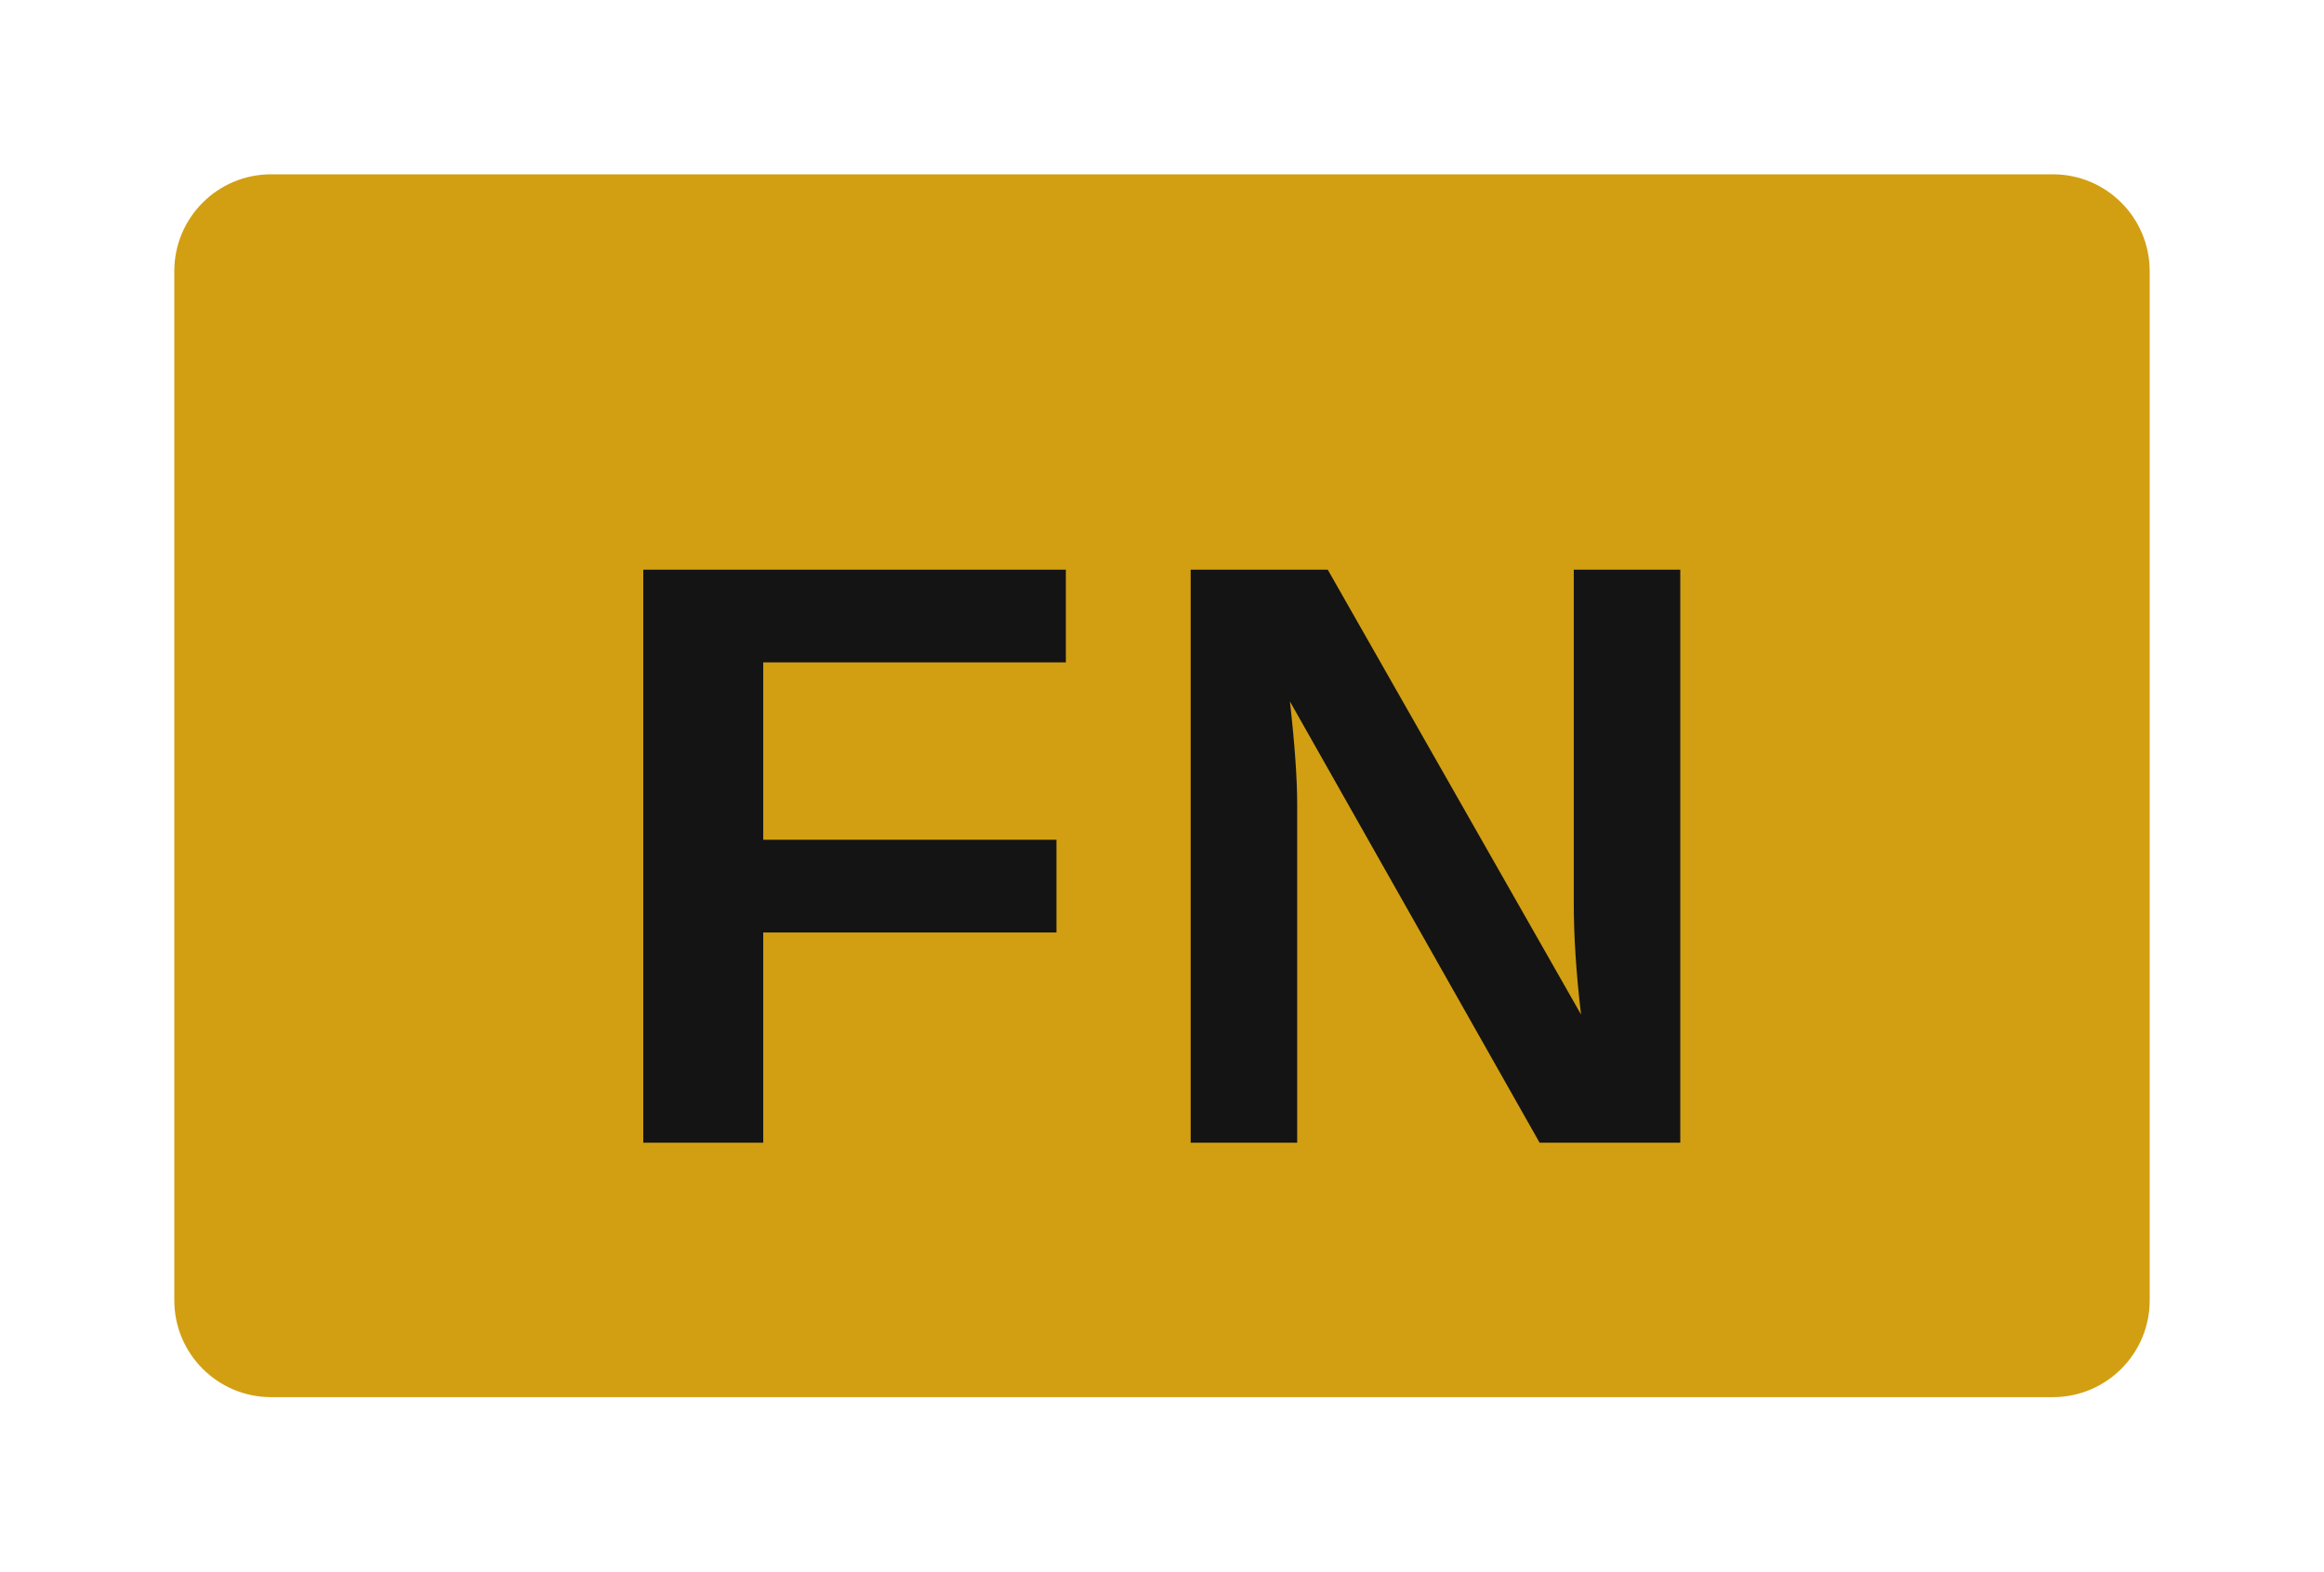
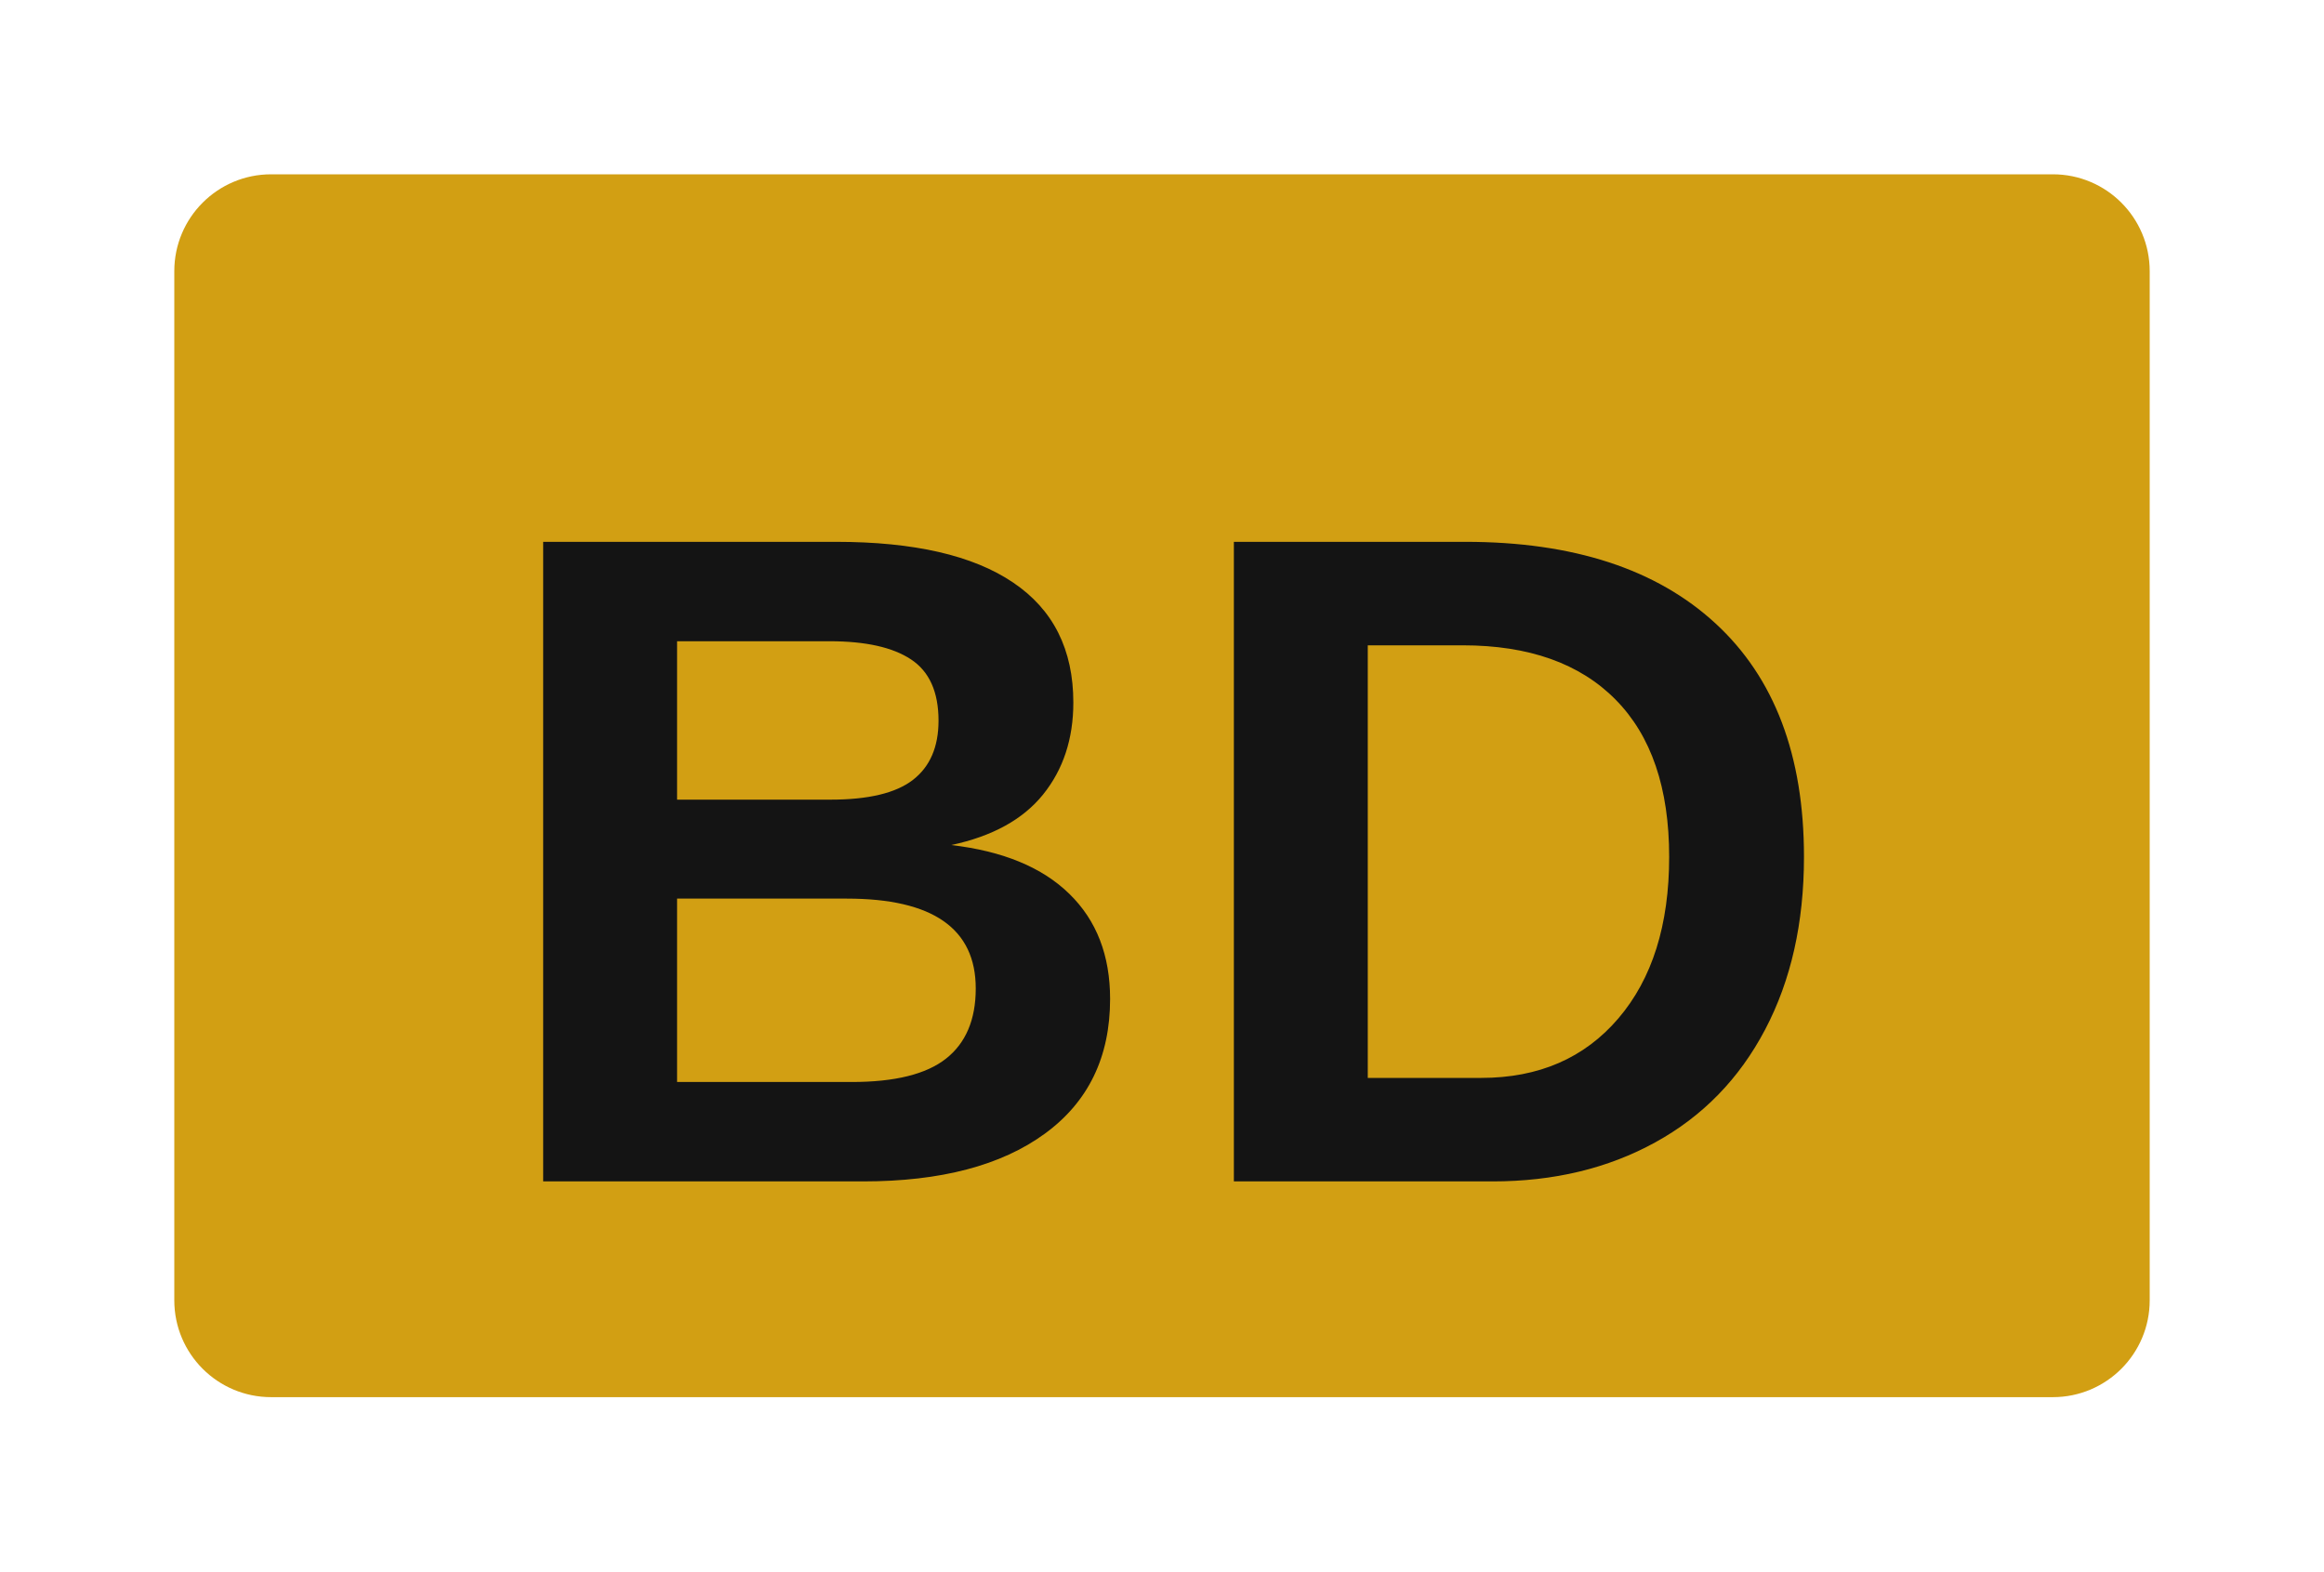
- <svg xmlns="http://www.w3.org/2000/svg" viewBox="0 0 240 162.28" role="img" aria-label="Fieldnotes monogram">
+ <svg xmlns="http://www.w3.org/2000/svg" viewBox="0 0 240 162.28" role="img" aria-label="Breakdown monogram">
  <rect x="18" y="18" width="204" height="126.28" rx="10" fill="#d29f13" />
-   <g font-family="Khand, Impact, 'Arial Narrow', Arial, sans-serif" font-weight="700" font-size="86" text-anchor="middle">
-     <text x="120" y="118" fill="#141414" letter-spacing="4">FN</text>
+   <g font-family="Khand, Impact, 'Arial Narrow', Arial, sans-serif" font-weight="700" font-size="96" text-anchor="middle">
+     <text x="120" y="122" fill="#141414" letter-spacing="2">BD</text>
  </g>
</svg>
